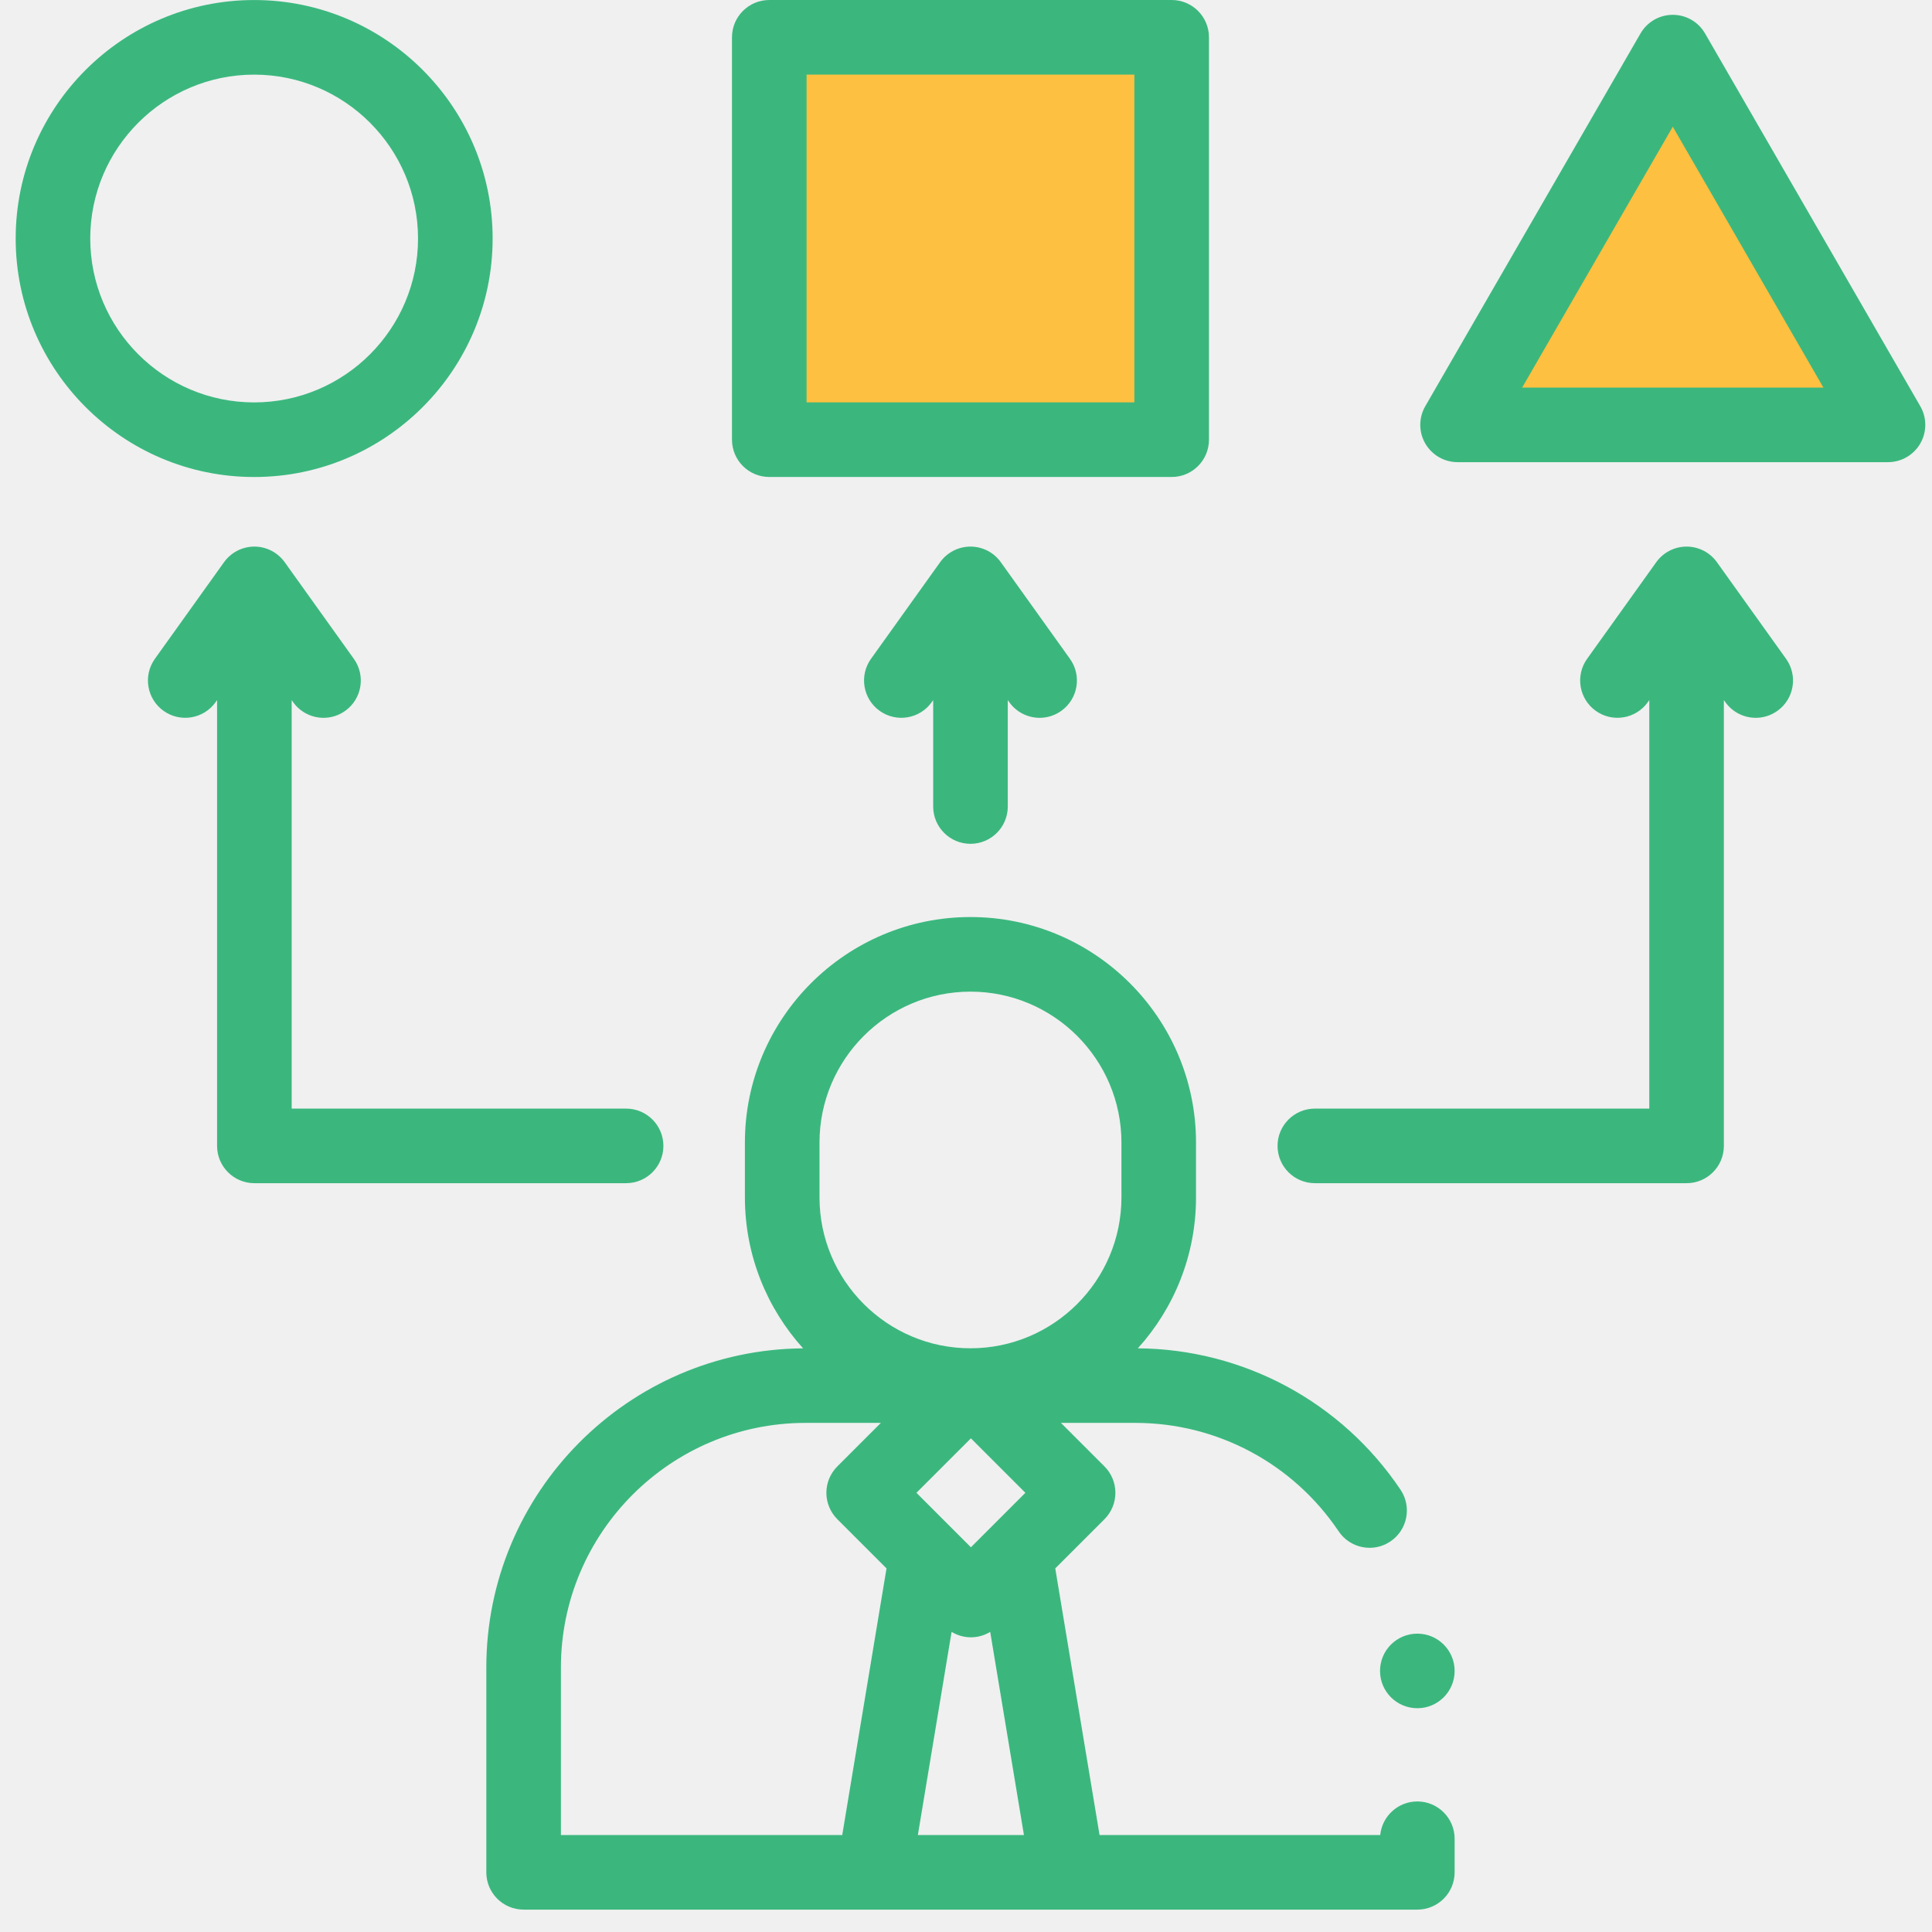
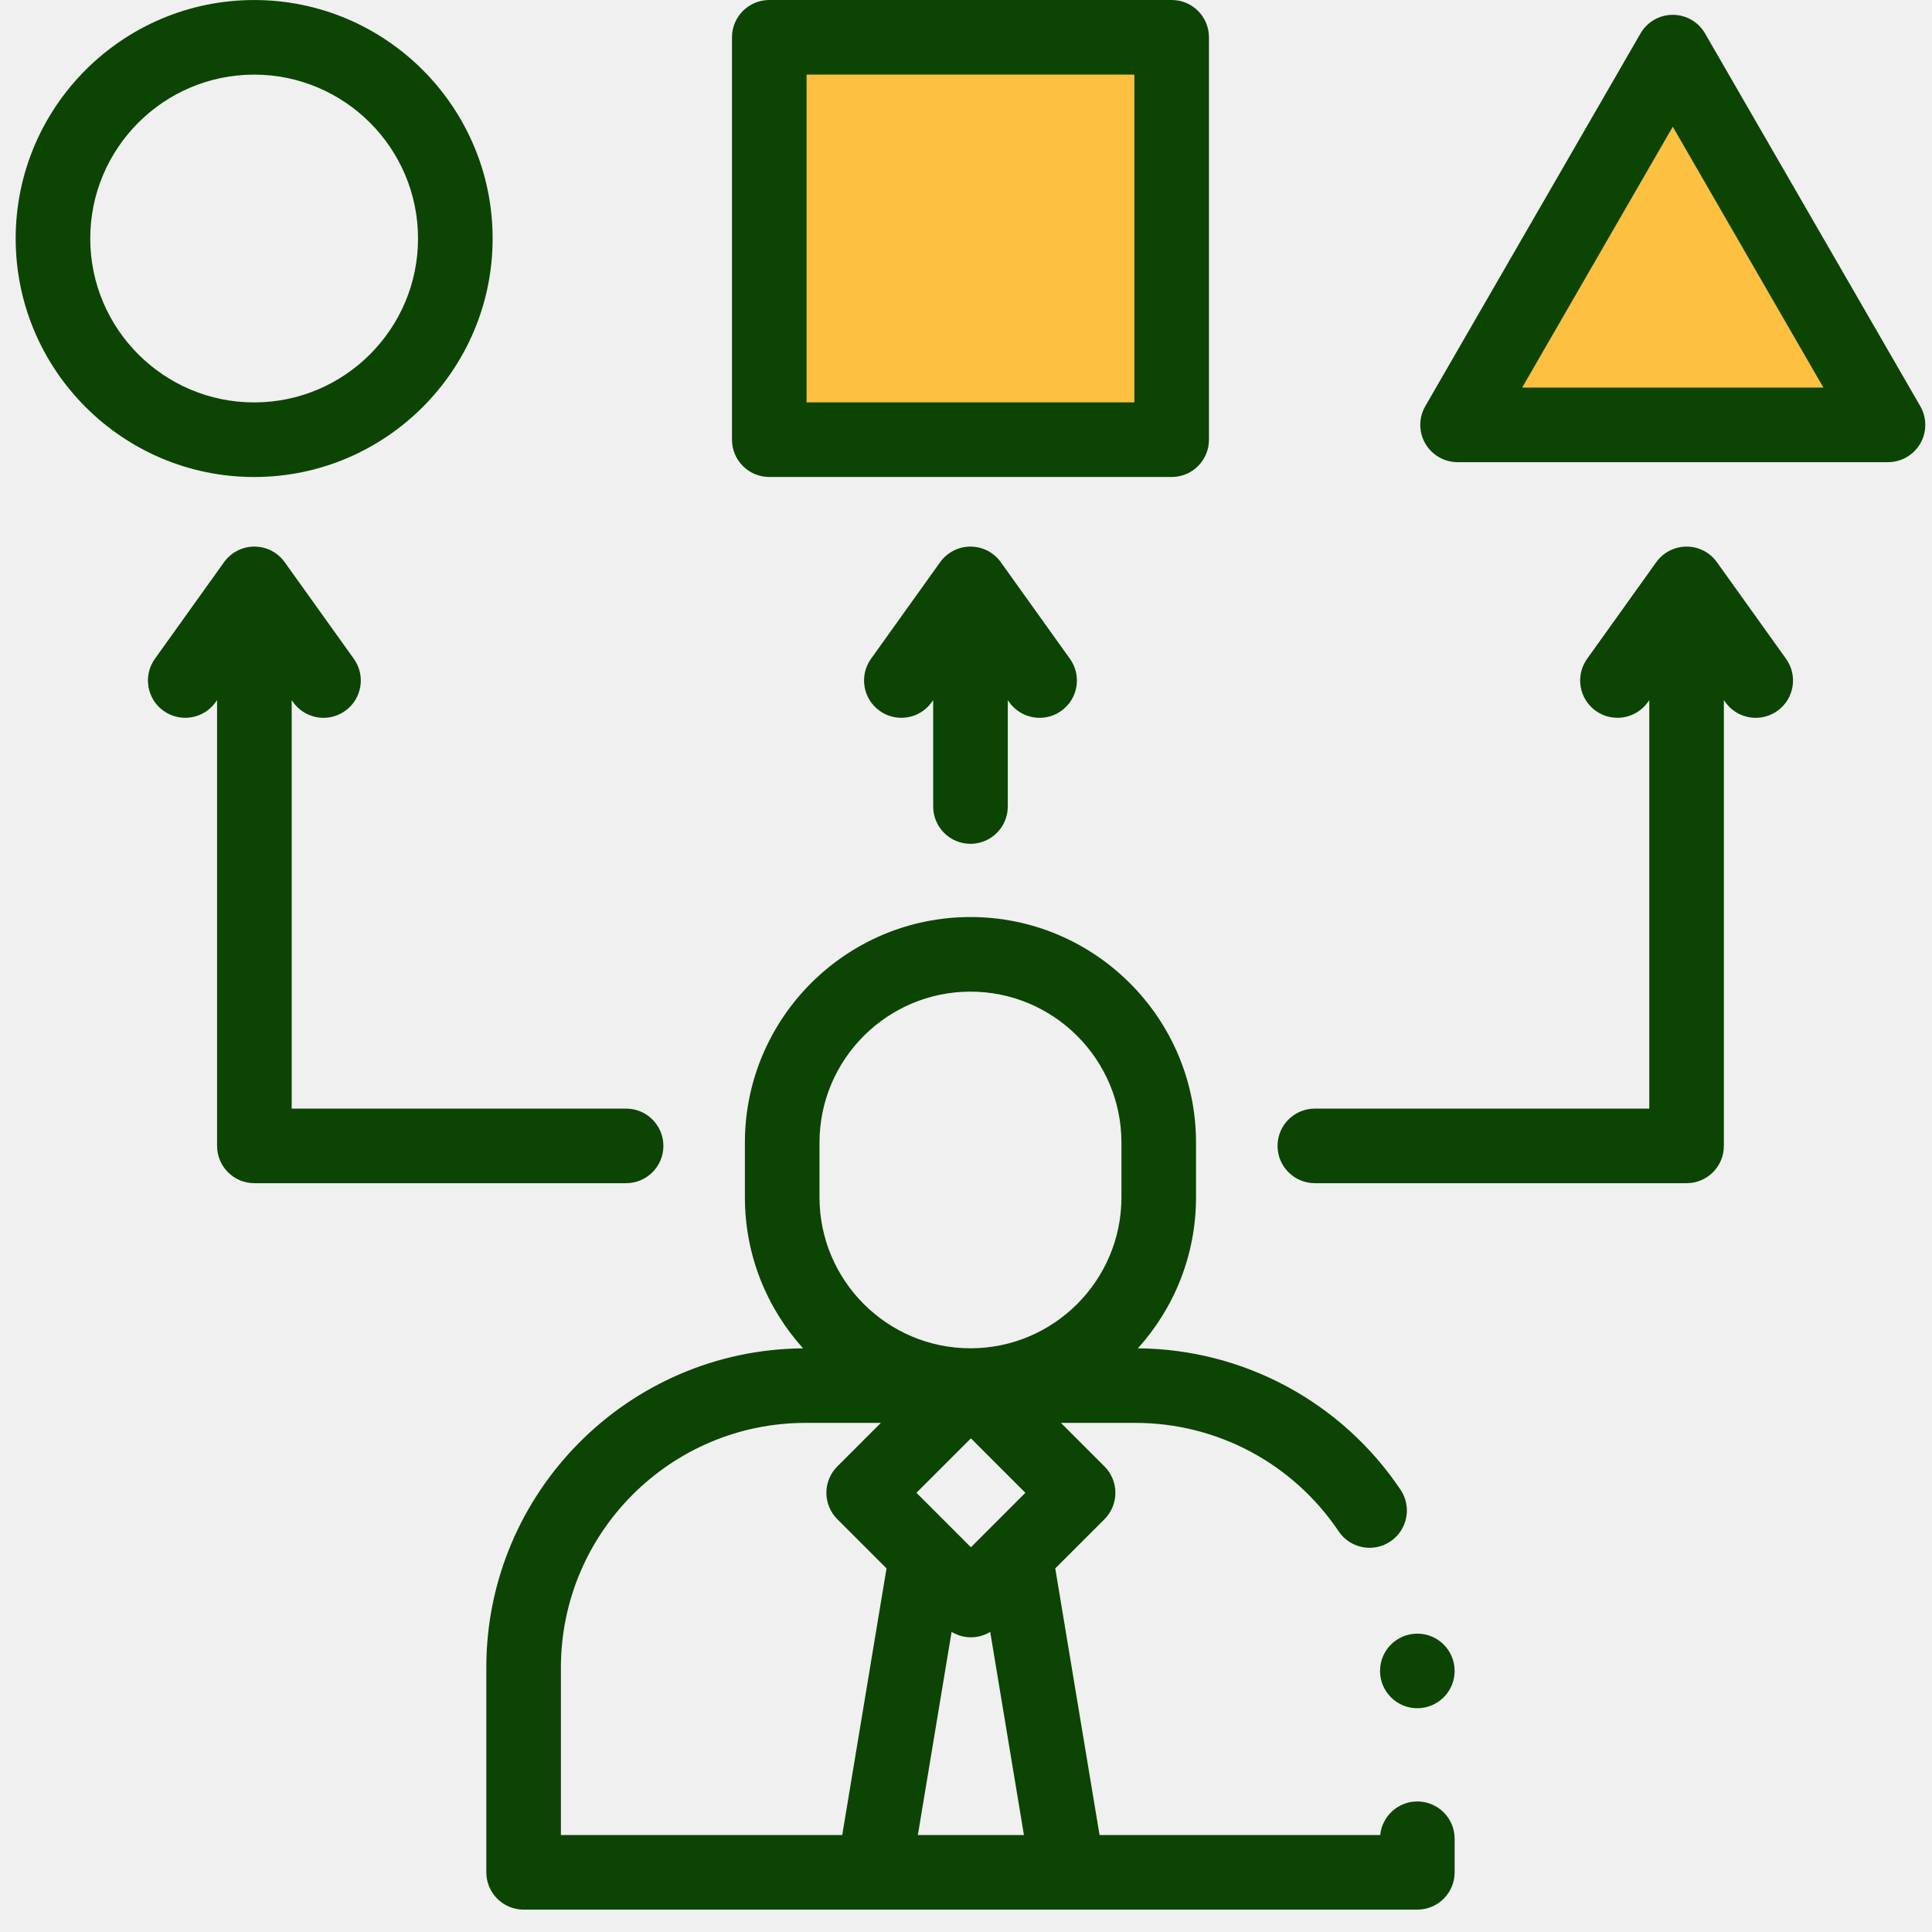
<svg xmlns="http://www.w3.org/2000/svg" width="70" height="70" viewBox="0 0 70 70" fill="none">
  <g clip-path="url(#clip0)">
-     <path d="M51.353 65.27C50.652 65.27 50.076 65.804 50.008 66.486H39.839L38.234 56.826L40.018 55.043C40.271 54.789 40.413 54.445 40.413 54.087C40.413 53.729 40.271 53.385 40.018 53.132L38.44 51.554H41.136C44.095 51.554 46.848 53.022 48.501 55.482C48.917 56.102 49.757 56.267 50.376 55.85C50.996 55.434 51.16 54.595 50.744 53.975C48.606 50.792 45.053 48.882 41.227 48.852C42.536 47.403 43.334 45.483 43.334 43.381V41.399C43.334 36.892 39.668 33.226 35.162 33.226C30.655 33.226 26.989 36.892 26.989 41.399V43.381C26.989 45.484 27.788 47.403 29.097 48.853C22.76 48.902 17.62 54.071 17.62 60.419V67.838C17.62 68.584 18.225 69.189 18.971 69.189H51.353C52.099 69.189 52.704 68.584 52.704 67.838V66.622C52.704 65.876 52.099 65.27 51.353 65.27ZM35.178 56.061L33.204 54.087L35.178 52.114L37.151 54.087L35.178 56.061ZM34.478 59.126C34.693 59.256 34.935 59.323 35.178 59.323C35.42 59.323 35.663 59.257 35.877 59.126L37.099 66.486H33.256L34.478 59.126ZM29.692 41.399C29.692 38.383 32.146 35.929 35.162 35.929C38.178 35.929 40.632 38.383 40.632 41.399V43.381C40.632 46.397 38.178 48.851 35.162 48.851C32.146 48.851 29.692 46.397 29.692 43.381V41.399ZM20.323 60.419C20.323 55.531 24.3 51.554 29.188 51.554H31.915L30.337 53.132C30.084 53.385 29.941 53.729 29.941 54.087C29.941 54.445 30.084 54.789 30.337 55.043L32.12 56.826L30.516 66.486H20.323V60.419H20.323Z" fill="#3BB77E" />
+     <path d="M51.353 65.27C50.652 65.27 50.076 65.804 50.008 66.486H39.839L38.234 56.826L40.018 55.043C40.271 54.789 40.413 54.445 40.413 54.087C40.413 53.729 40.271 53.385 40.018 53.132L38.44 51.554H41.136C44.095 51.554 46.848 53.022 48.501 55.482C48.917 56.102 49.757 56.267 50.376 55.85C50.996 55.434 51.16 54.595 50.744 53.975C48.606 50.792 45.053 48.882 41.227 48.852C42.536 47.403 43.334 45.483 43.334 43.381V41.399C43.334 36.892 39.668 33.226 35.162 33.226C30.655 33.226 26.989 36.892 26.989 41.399V43.381C26.989 45.484 27.788 47.403 29.097 48.853C22.76 48.902 17.62 54.071 17.62 60.419V67.838C17.62 68.584 18.225 69.189 18.971 69.189H51.353C52.099 69.189 52.704 68.584 52.704 67.838V66.622C52.704 65.876 52.099 65.27 51.353 65.27ZM35.178 56.061L33.204 54.087L35.178 52.114L37.151 54.087L35.178 56.061ZM34.478 59.126C34.693 59.256 34.935 59.323 35.178 59.323C35.42 59.323 35.663 59.257 35.877 59.126L37.099 66.486H33.256L34.478 59.126ZM29.692 41.399C29.692 38.383 32.146 35.929 35.162 35.929C38.178 35.929 40.632 38.383 40.632 41.399V43.381C40.632 46.397 38.178 48.851 35.162 48.851C32.146 48.851 29.692 46.397 29.692 43.381V41.399ZM20.323 60.419C20.323 55.531 24.3 51.554 29.188 51.554H31.915L30.337 53.132C30.084 53.385 29.941 53.729 29.941 54.087C29.941 54.445 30.084 54.789 30.337 55.043L32.12 56.826L30.516 66.486H20.323V60.419H20.323Z" fill="#0c4403" />
    <path d="M28 1.5C28.4 1.5 37.5 1.833 42 2V16.5L28 16V1.5Z" fill="#FDC040" />
    <path d="M60 2L53 15H68L61 2.5L60 2Z" fill="#FDC040" />
    <path d="M28 1.5C28.4 1.5 37.5 1.833 42 2V16.5L28 16V1.5Z" stroke="black" stroke-linecap="round" stroke-linejoin="round" />
    <path d="M60 2L53 15H68L61 2.5L60 2Z" stroke="black" stroke-linecap="round" stroke-linejoin="round" />
-     <path d="M17.849 8.642C17.849 3.877 13.973 0.001 9.209 0.001C4.444 0.001 0.568 3.877 0.568 8.642C0.568 13.406 4.444 17.283 9.208 17.283C13.973 17.283 17.849 13.406 17.849 8.642ZM3.27 8.642C3.27 5.368 5.934 2.704 9.208 2.704C12.483 2.704 15.146 5.368 15.146 8.642C15.146 11.916 12.483 14.58 9.208 14.58C5.934 14.58 3.27 11.916 3.27 8.642Z" fill="#3BB77E" />
-     <path d="M27.873 17.282H42.452C43.198 17.282 43.803 16.677 43.803 15.931V1.351C43.803 0.605 43.198 0 42.452 0H27.873C27.127 0 26.521 0.605 26.521 1.351V15.931C26.521 16.677 27.127 17.282 27.873 17.282ZM29.224 2.703H41.1V14.579H29.224V2.703Z" fill="#3BB77E" />
-     <path d="M69.576 14.718L61.778 1.213C61.537 0.794 61.091 0.537 60.608 0.537C60.125 0.537 59.679 0.794 59.438 1.213L51.64 14.718C51.399 15.136 51.399 15.651 51.64 16.069C51.882 16.487 52.328 16.745 52.811 16.745H68.406C68.888 16.745 69.334 16.487 69.576 16.069C69.817 15.651 69.817 15.136 69.576 14.718ZM55.151 14.042L60.608 4.591L66.065 14.042H55.151Z" fill="#3BB77E" />
-     <path d="M35.162 30.573C35.909 30.573 36.514 29.968 36.514 29.222V25.366L36.568 25.443C36.832 25.811 37.247 26.008 37.668 26.008C37.941 26.008 38.215 25.926 38.454 25.755C39.061 25.321 39.201 24.477 38.766 23.87L36.261 20.369C36.008 20.015 35.598 19.804 35.162 19.804C34.726 19.804 34.317 20.015 34.063 20.369L31.558 23.87C31.124 24.477 31.264 25.321 31.871 25.755C32.478 26.189 33.322 26.05 33.756 25.443L33.811 25.366V29.222C33.811 29.968 34.416 30.573 35.162 30.573Z" fill="#3BB77E" />
-     <path d="M24.036 41.518C24.036 40.772 23.431 40.167 22.685 40.167H10.568V25.366L10.622 25.443C10.886 25.811 11.301 26.008 11.722 26.008C11.995 26.008 12.269 25.926 12.508 25.755C13.115 25.321 13.255 24.477 12.82 23.87L10.315 20.369C10.061 20.015 9.652 19.804 9.216 19.804C8.78 19.804 8.371 20.015 8.117 20.369L5.612 23.87C5.178 24.477 5.318 25.321 5.925 25.755C6.532 26.189 7.376 26.05 7.81 25.443L7.865 25.366V41.518C7.865 42.264 8.47 42.869 9.216 42.869H22.685C23.431 42.869 24.036 42.264 24.036 41.518Z" fill="#3BB77E" />
-     <path d="M62.207 20.369C61.953 20.015 61.544 19.804 61.108 19.804C60.672 19.804 60.263 20.015 60.009 20.369L57.504 23.87C57.07 24.477 57.21 25.321 57.817 25.755C58.424 26.189 59.268 26.05 59.702 25.443L59.757 25.366V40.167H47.64C46.893 40.167 46.288 40.772 46.288 41.518C46.288 42.264 46.893 42.869 47.64 42.869H61.108C61.855 42.869 62.459 42.264 62.459 41.518V25.366L62.514 25.443C62.778 25.811 63.193 26.008 63.614 26.008C63.887 26.008 64.161 25.926 64.4 25.755C65.007 25.321 65.147 24.477 64.712 23.87L62.207 20.369Z" fill="#3BB77E" />
-     <path d="M51.353 61.892C52.099 61.892 52.704 61.287 52.704 60.541C52.704 59.795 52.099 59.19 51.353 59.19C50.606 59.19 50.001 59.795 50.001 60.541C50.001 61.287 50.606 61.892 51.353 61.892Z" fill="#3BB77E" />
+     <path d="M17.849 8.642C17.849 3.877 13.973 0.001 9.209 0.001C4.444 0.001 0.568 3.877 0.568 8.642C0.568 13.406 4.444 17.283 9.208 17.283C13.973 17.283 17.849 13.406 17.849 8.642ZM3.27 8.642C3.27 5.368 5.934 2.704 9.208 2.704C12.483 2.704 15.146 5.368 15.146 8.642C15.146 11.916 12.483 14.58 9.208 14.58C5.934 14.58 3.27 11.916 3.27 8.642Z" fill="#0c4403" />
+     <path d="M27.873 17.282H42.452C43.198 17.282 43.803 16.677 43.803 15.931V1.351C43.803 0.605 43.198 0 42.452 0H27.873C27.127 0 26.521 0.605 26.521 1.351V15.931C26.521 16.677 27.127 17.282 27.873 17.282ZM29.224 2.703H41.1V14.579H29.224V2.703Z" fill="#0c4403" />
+     <path d="M69.576 14.718L61.778 1.213C61.537 0.794 61.091 0.537 60.608 0.537C60.125 0.537 59.679 0.794 59.438 1.213L51.64 14.718C51.399 15.136 51.399 15.651 51.64 16.069C51.882 16.487 52.328 16.745 52.811 16.745H68.406C68.888 16.745 69.334 16.487 69.576 16.069C69.817 15.651 69.817 15.136 69.576 14.718ZM55.151 14.042L60.608 4.591L66.065 14.042H55.151Z" fill="#0c4403" />
+     <path d="M35.162 30.573C35.909 30.573 36.514 29.968 36.514 29.222V25.366L36.568 25.443C36.832 25.811 37.247 26.008 37.668 26.008C37.941 26.008 38.215 25.926 38.454 25.755C39.061 25.321 39.201 24.477 38.766 23.87L36.261 20.369C36.008 20.015 35.598 19.804 35.162 19.804C34.726 19.804 34.317 20.015 34.063 20.369L31.558 23.87C31.124 24.477 31.264 25.321 31.871 25.755C32.478 26.189 33.322 26.05 33.756 25.443L33.811 25.366V29.222C33.811 29.968 34.416 30.573 35.162 30.573Z" fill="#0c4403" />
+     <path d="M24.036 41.518C24.036 40.772 23.431 40.167 22.685 40.167H10.568V25.366L10.622 25.443C10.886 25.811 11.301 26.008 11.722 26.008C11.995 26.008 12.269 25.926 12.508 25.755C13.115 25.321 13.255 24.477 12.82 23.87L10.315 20.369C10.061 20.015 9.652 19.804 9.216 19.804C8.78 19.804 8.371 20.015 8.117 20.369L5.612 23.87C5.178 24.477 5.318 25.321 5.925 25.755C6.532 26.189 7.376 26.05 7.81 25.443L7.865 25.366V41.518C7.865 42.264 8.47 42.869 9.216 42.869H22.685C23.431 42.869 24.036 42.264 24.036 41.518Z" fill="#0c4403" />
+     <path d="M62.207 20.369C61.953 20.015 61.544 19.804 61.108 19.804C60.672 19.804 60.263 20.015 60.009 20.369L57.504 23.87C57.07 24.477 57.21 25.321 57.817 25.755C58.424 26.189 59.268 26.05 59.702 25.443L59.757 25.366V40.167H47.64C46.893 40.167 46.288 40.772 46.288 41.518C46.288 42.264 46.893 42.869 47.64 42.869H61.108C61.855 42.869 62.459 42.264 62.459 41.518V25.366L62.514 25.443C62.778 25.811 63.193 26.008 63.614 26.008C63.887 26.008 64.161 25.926 64.4 25.755C65.007 25.321 65.147 24.477 64.712 23.87L62.207 20.369Z" fill="#0c4403" />
+     <path d="M51.353 61.892C52.099 61.892 52.704 61.287 52.704 60.541C52.704 59.795 52.099 59.19 51.353 59.19C50.606 59.19 50.001 59.795 50.001 60.541C50.001 61.287 50.606 61.892 51.353 61.892Z" fill="#0c4403" />
  </g>
  <defs>
    <clipPath id="clip0">
      <rect width="69.189" height="69.189" fill="white" transform="translate(0.567627)" />
    </clipPath>
  </defs>
</svg>
